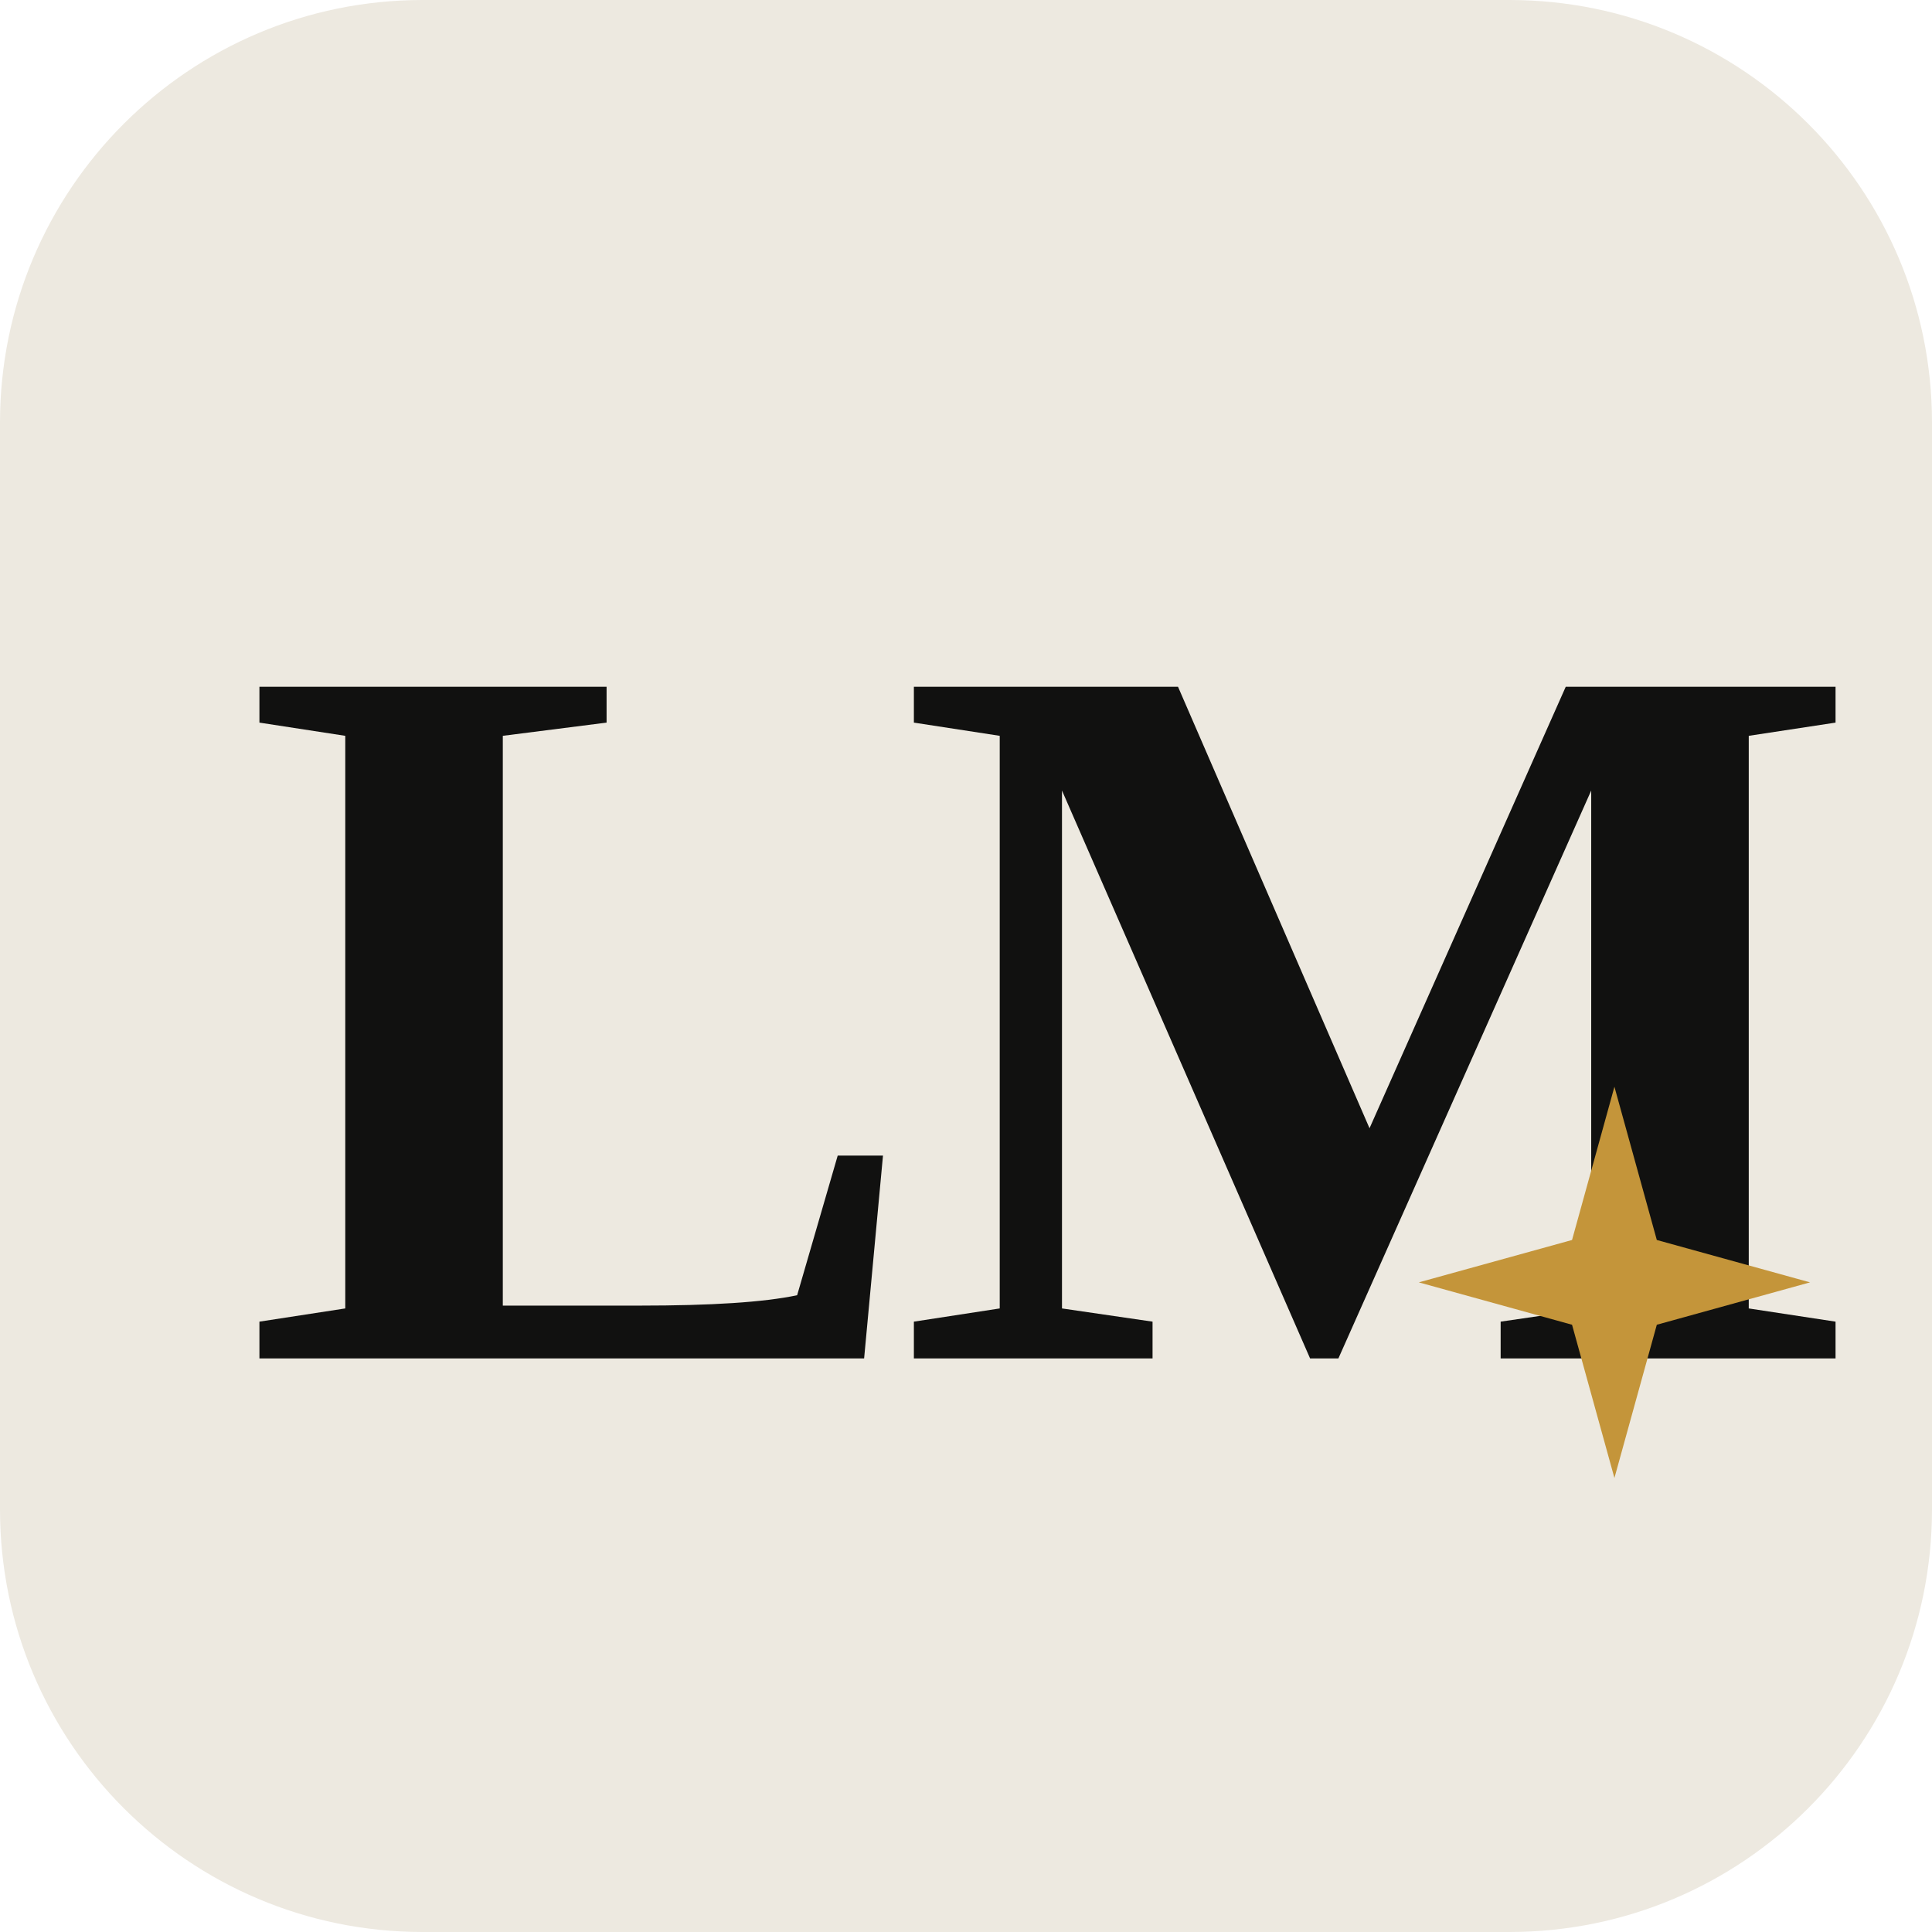
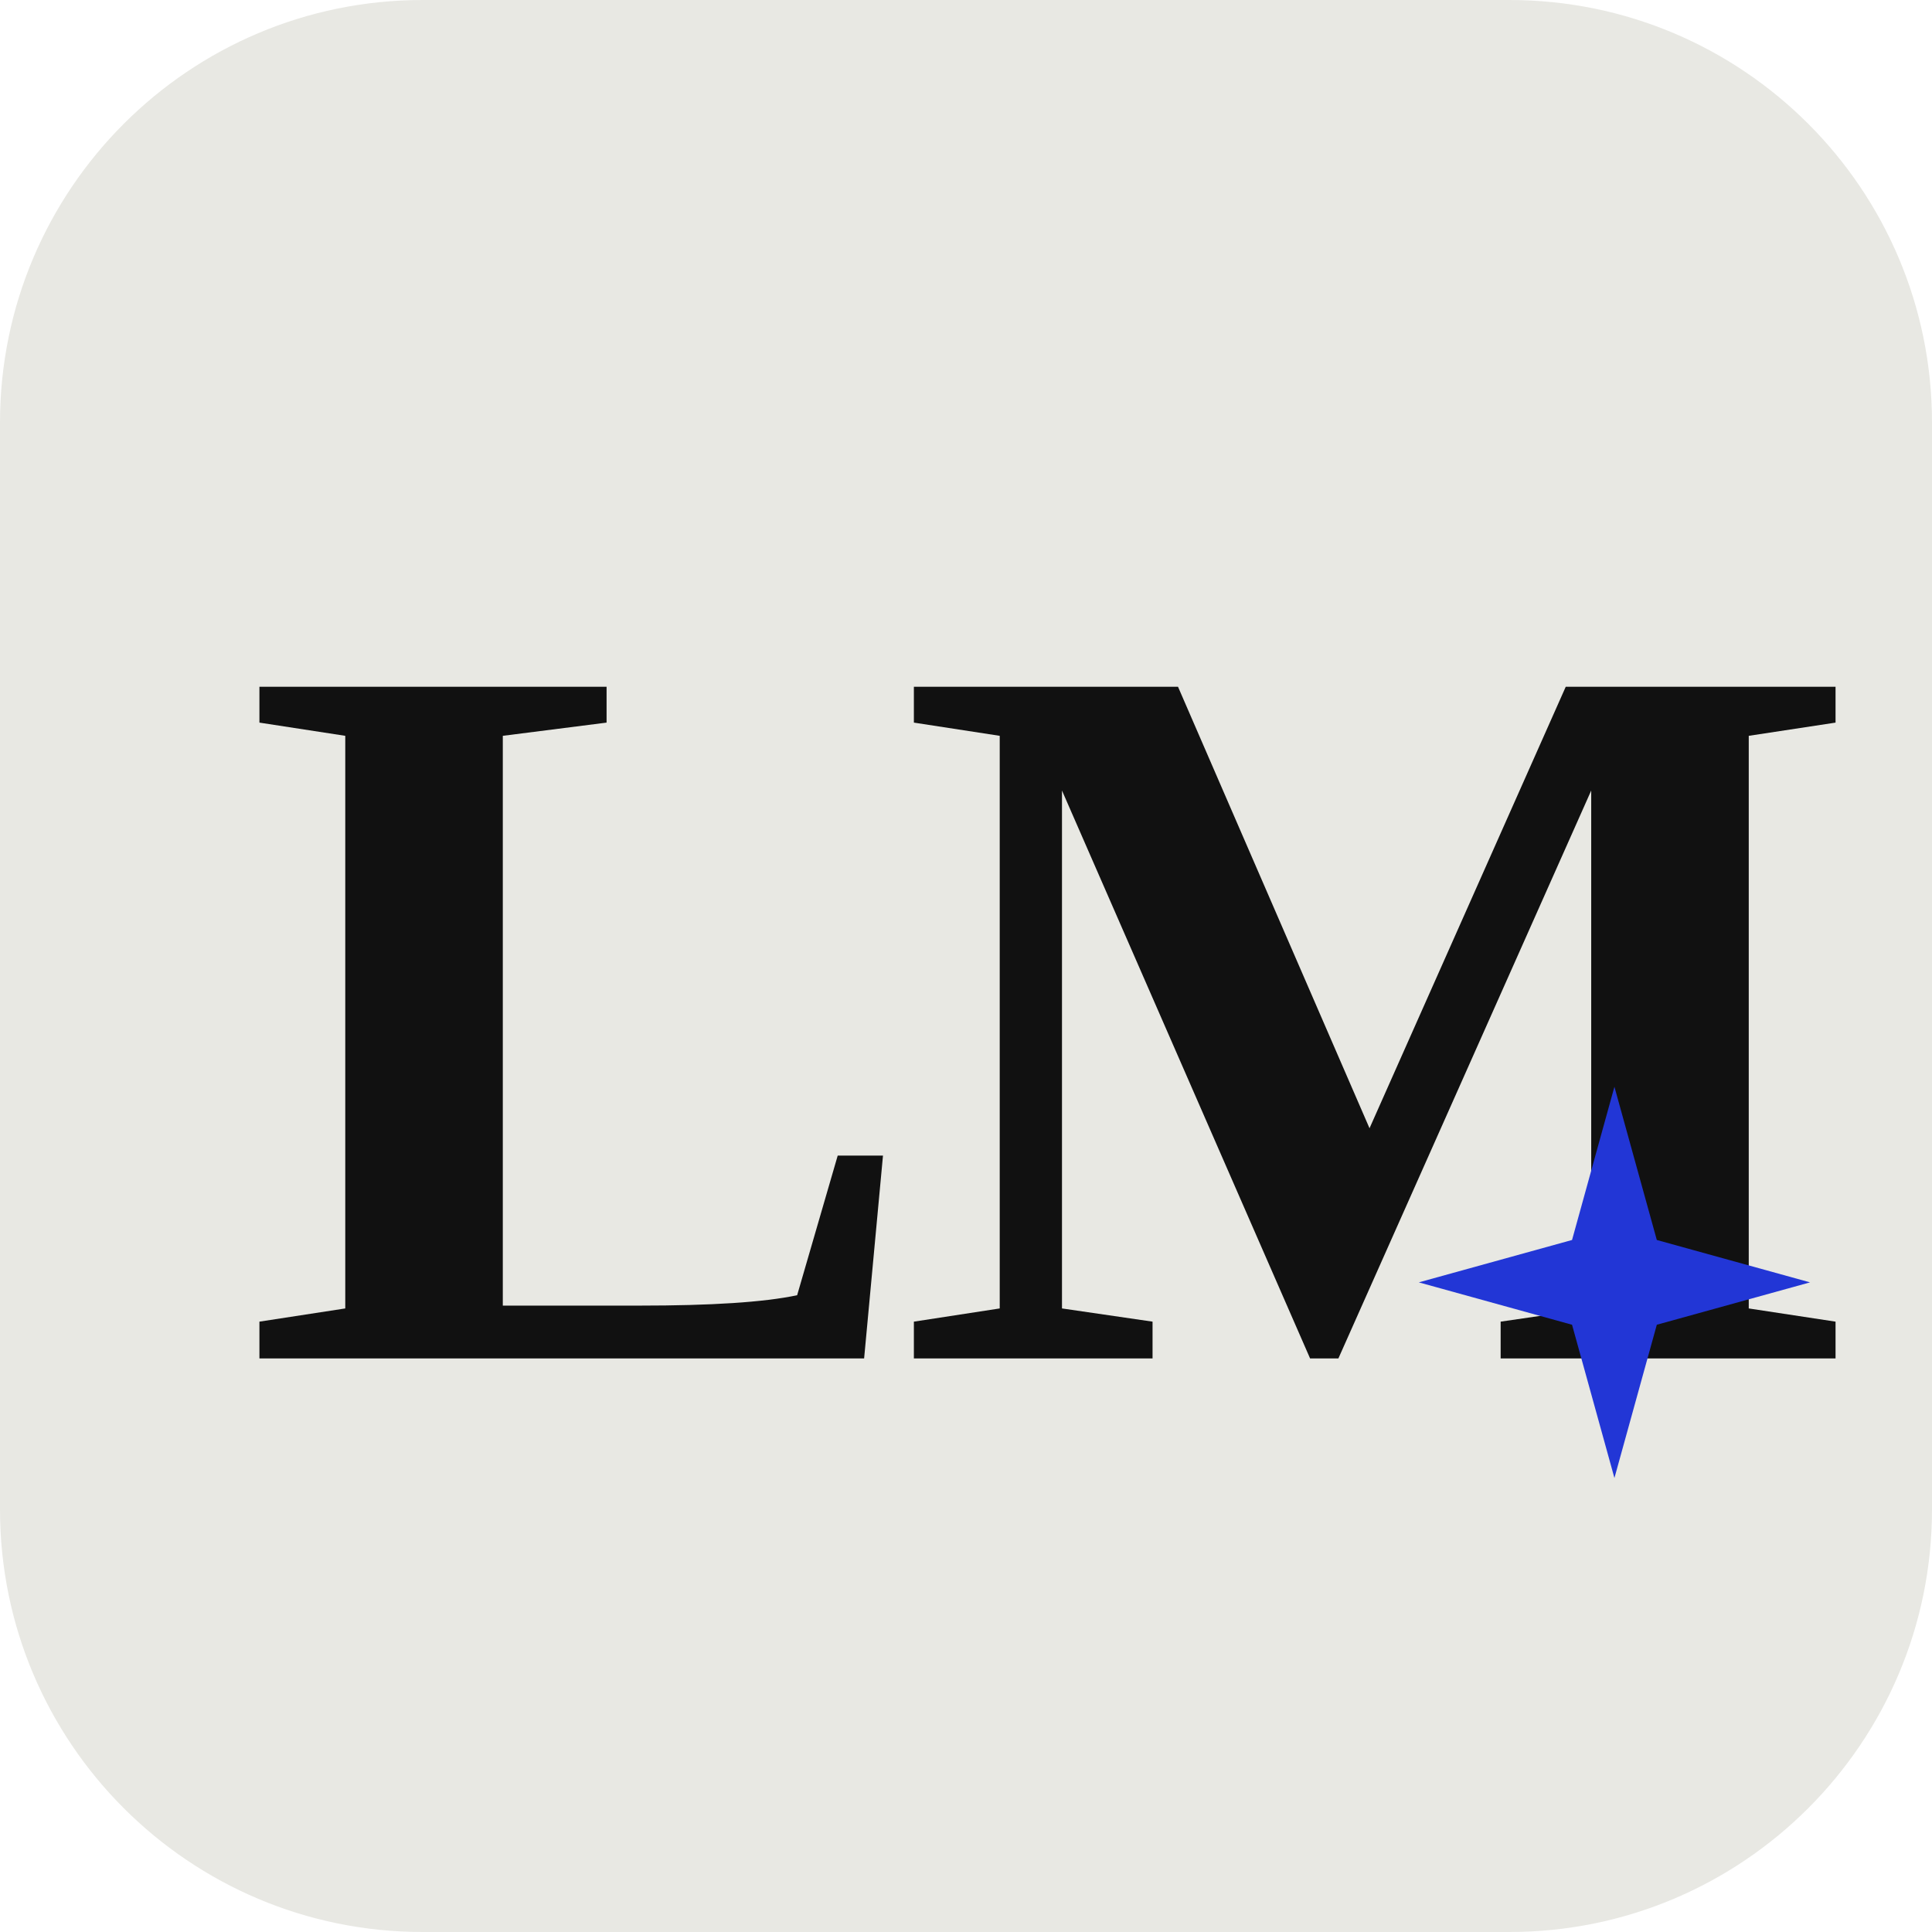
<svg xmlns="http://www.w3.org/2000/svg" viewBox="0 0 32 32" fill="none">
-   <rect width="32" height="32" rx="7" fill="#EDE9E0" />
-   <text x="4" y="22.5" font-family="Georgia, 'Times New Roman', serif" font-weight="700" font-size="17" letter-spacing="-0.5" fill="#111110">LM</text>
-   <path transform="translate(23.5 18) scale(0.27)" d="M12 0l2.6 9.4L24 12l-9.4 2.6L12 24l-2.6-9.4L0 12l9.4-2.6z" fill="#C4953A" />
+   <rect width="32" height="32" rx="7" fill="#E8E8E3" />
+   <text x="4" y="22.5" font-family="Georgia, 'Times New Roman', serif" font-weight="700" font-size="17" letter-spacing="-0.5" fill="#111111">LM</text>
+   <path transform="translate(23.5 18) scale(0.27)" d="M12 0l2.6 9.4L24 12l-9.4 2.6L12 24l-2.6-9.4L0 12l9.4-2.6z" fill="#2236D6" />
</svg>
